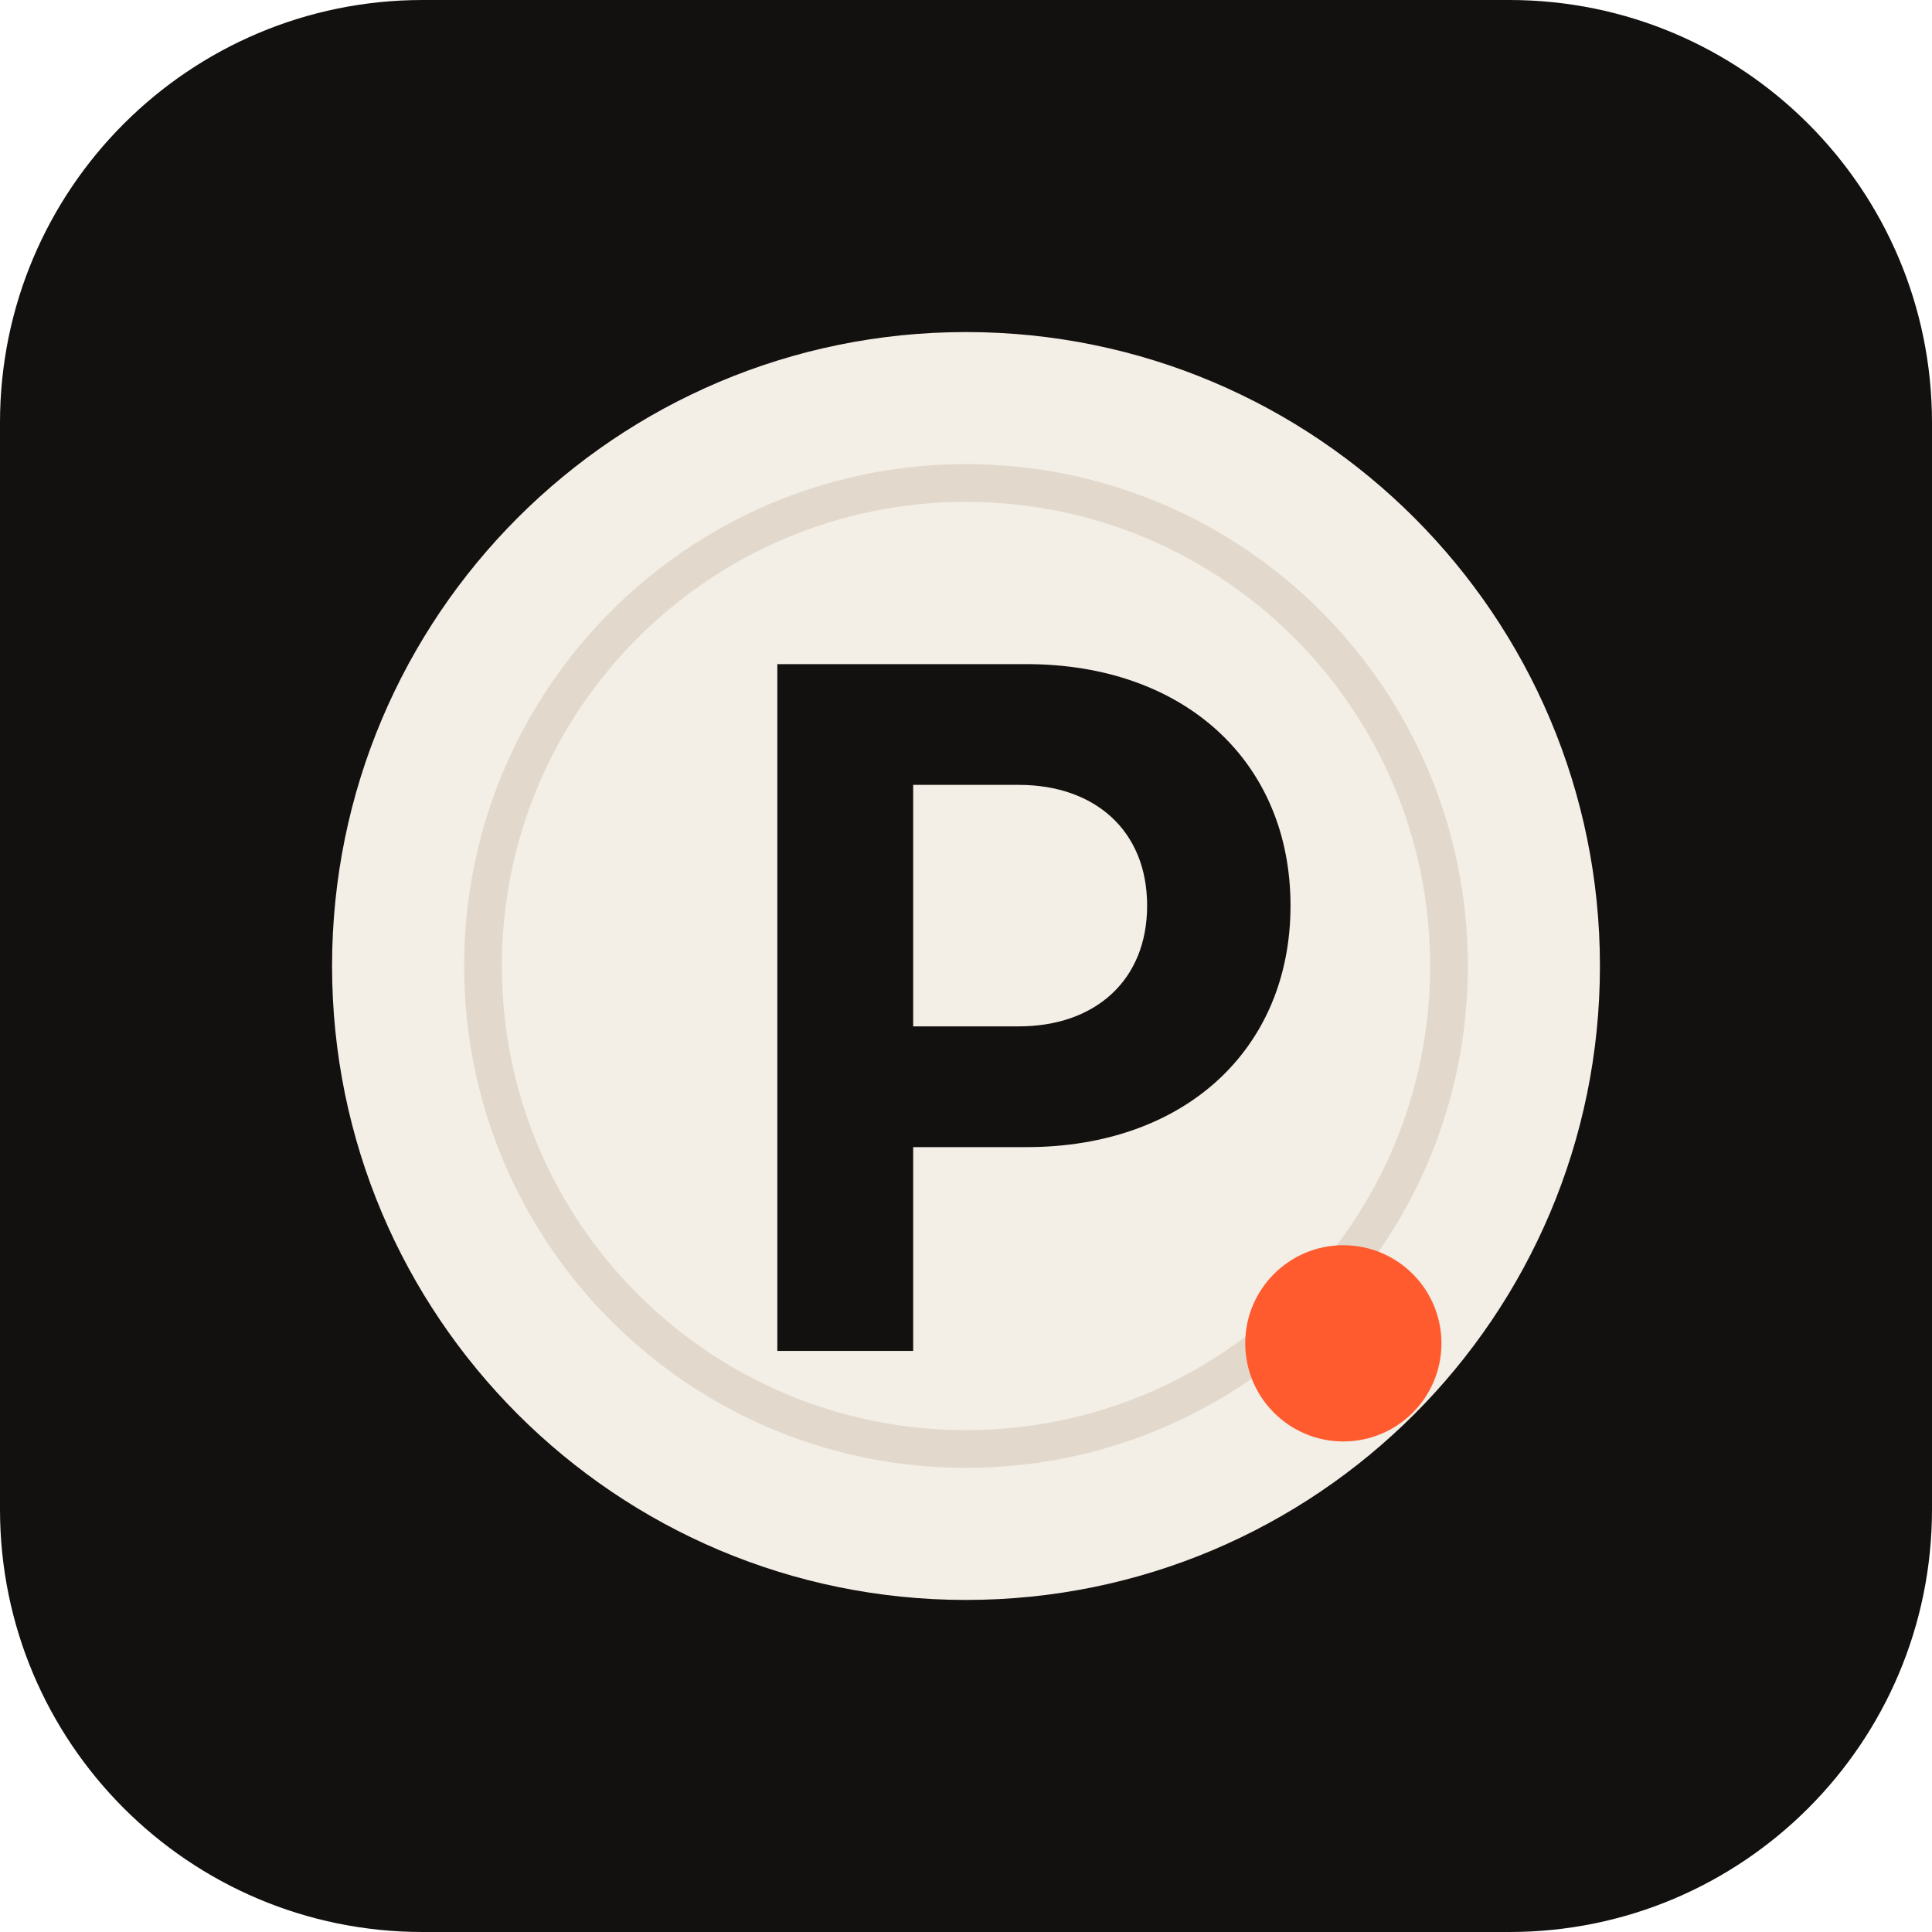
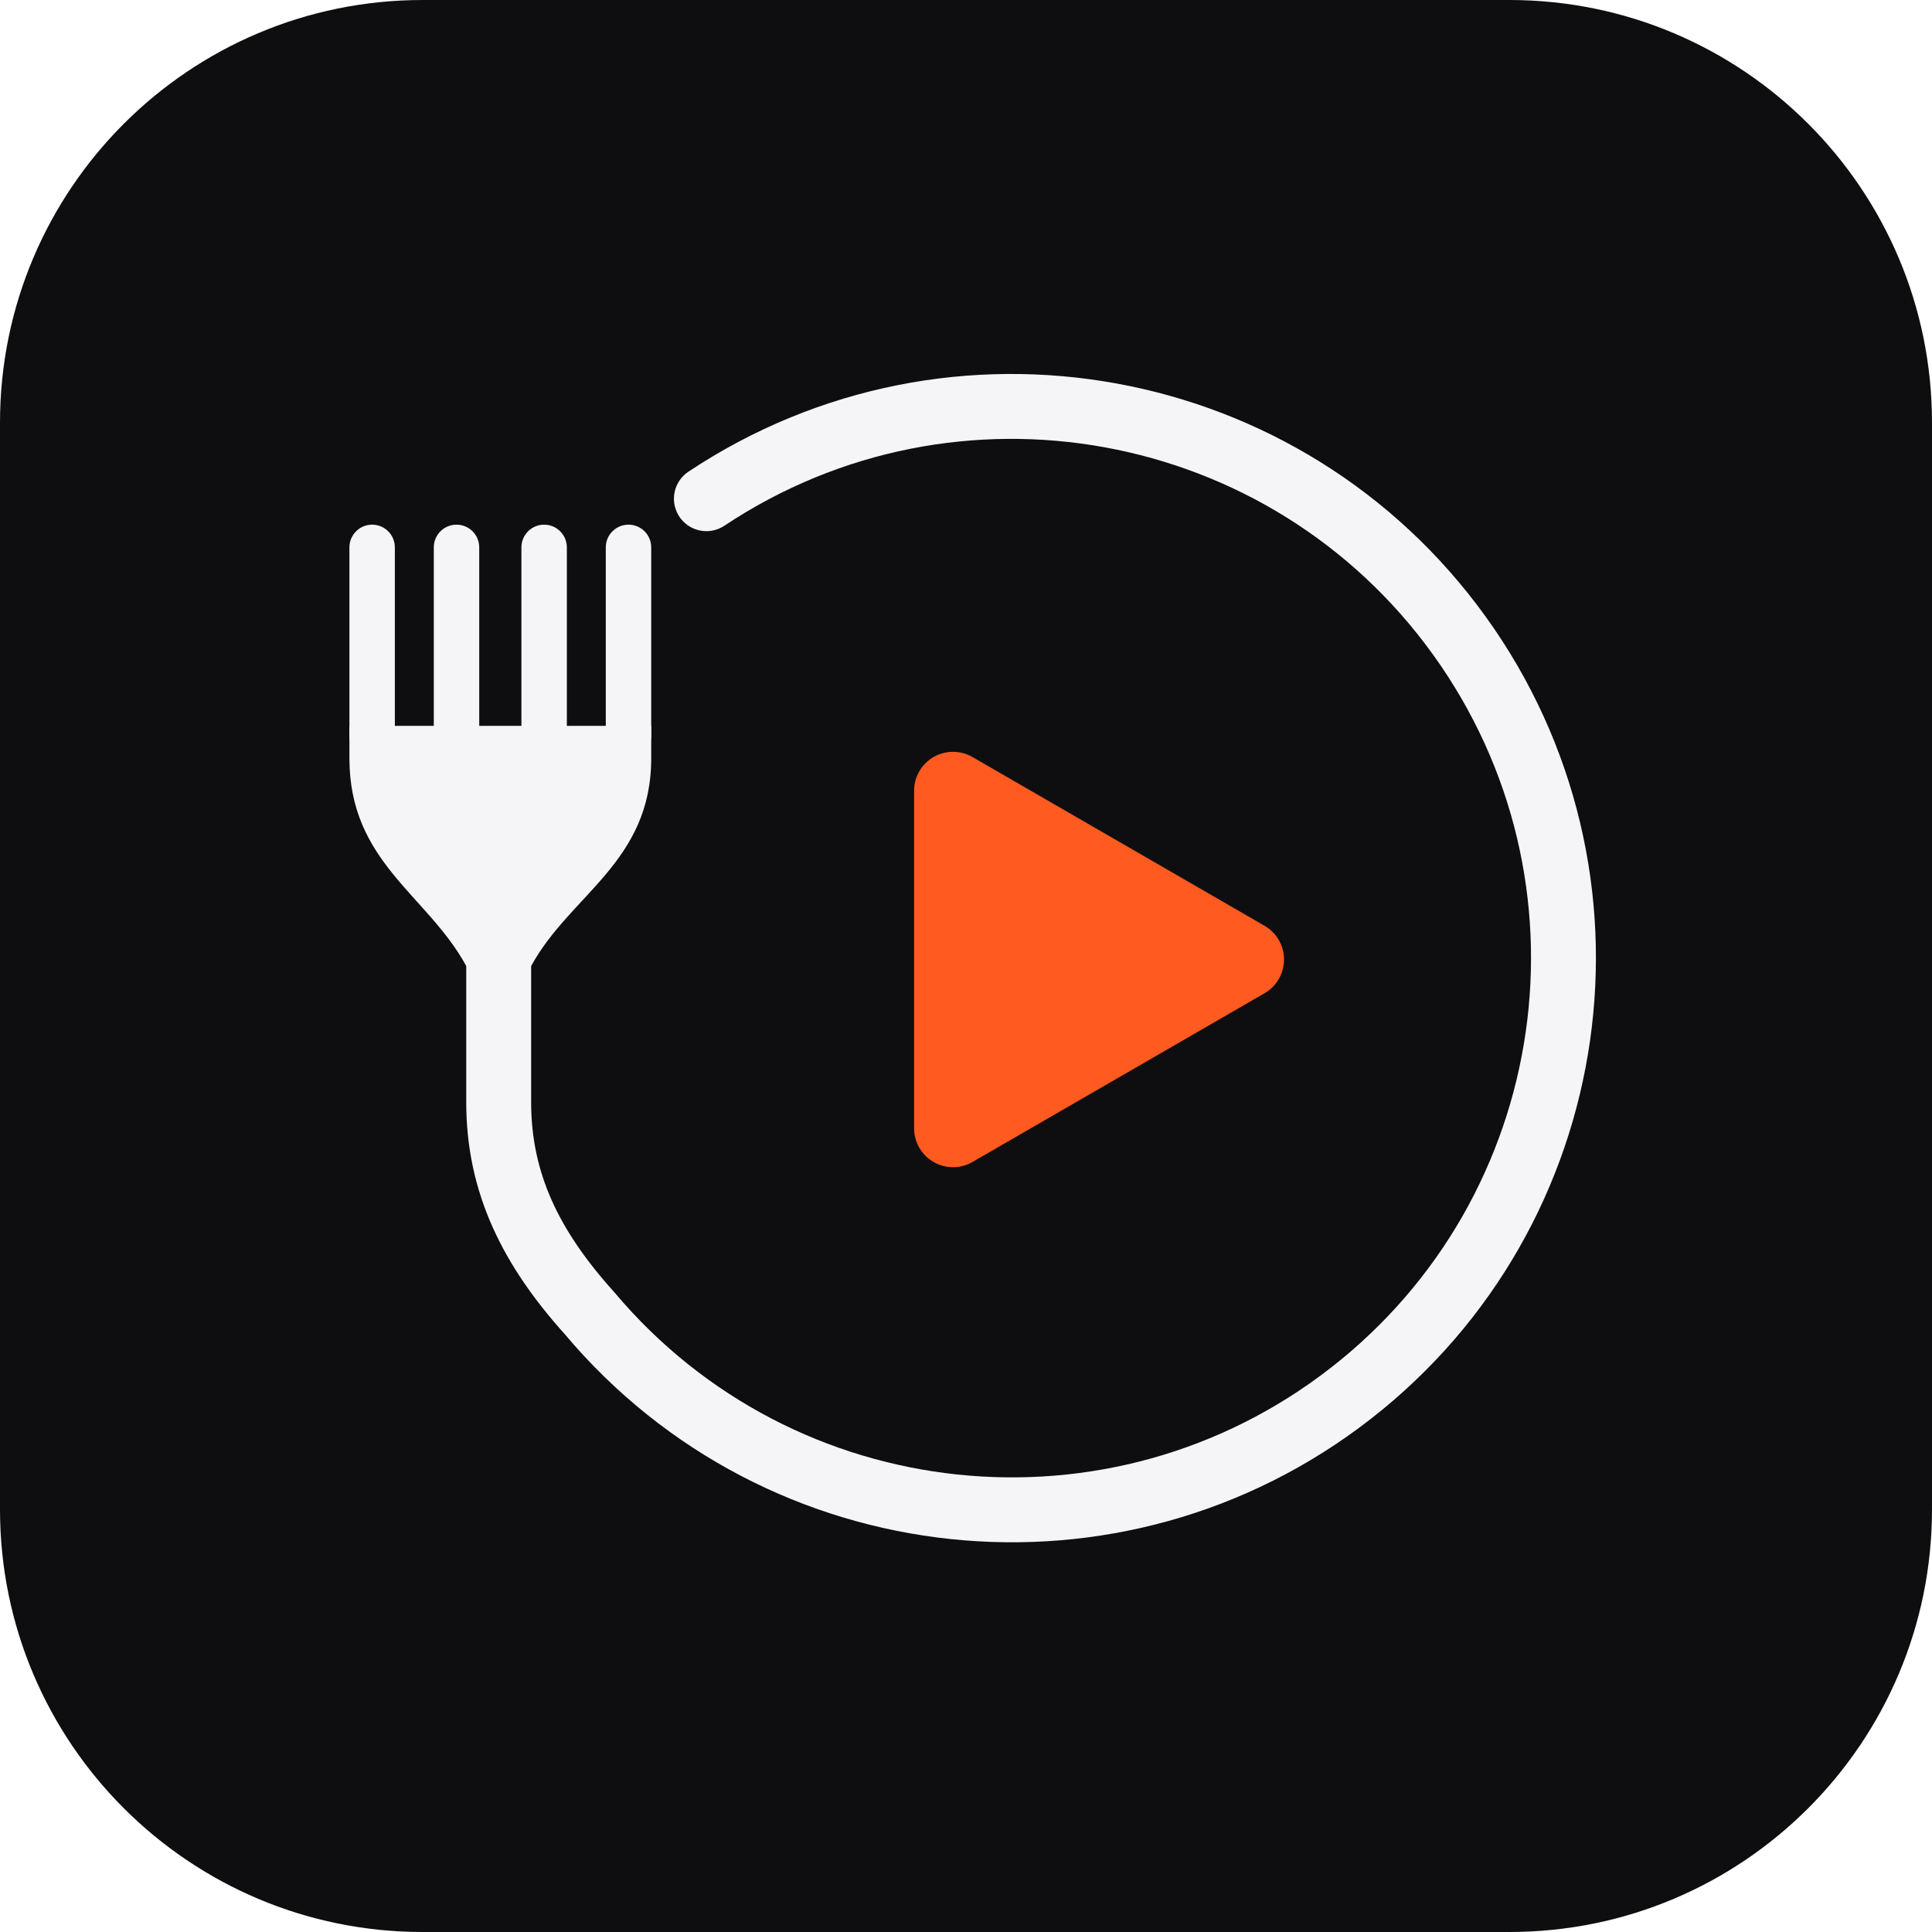
<svg xmlns="http://www.w3.org/2000/svg" viewBox="0 0 512 512">
-   <rect width="512" height="512" rx="112" fill="#13110F" />
-   <circle cx="256" cy="256" r="168" fill="#F3EEE6" />
-   <circle cx="256" cy="256" r="128" fill="none" stroke="#E2D9CC" stroke-width="10" />
-   <path d="M206 176h66c42 0 70 26 70 64s-28 64-70 64h-30v54h-36z" fill="#13110F" />
-   <path d="M242 208v64h28c20 0 34-12 34-32s-14-32-34-32z" fill="#F3EEE6" />
-   <circle cx="356" cy="356" r="26" fill="#FF5B2E" />
+   <rect width="512" height="512" rx="112" fill="#0E0E10" />
+   <g transform="translate(256 256) scale(0.86) translate(-262 -258)">
+     <path d="M182 114 A170 170 0 1 1 146 365 C 128 345 118 325 118 300 V 250" fill="none" stroke="#F5F5F7" stroke-width="20" stroke-linecap="round" />
+     <path d="M72 184 H165 V194 C165 226 140 236 128 258 H108 C96 236 72 226 72 194 Z" fill="#F5F5F7" />
+     <rect x="72" y="122" width="14" height="72" rx="7" fill="#F5F5F7" />
+     <rect x="98" y="122" width="14" height="72" rx="7" fill="#F5F5F7" />
+     <rect x="125" y="122" width="14" height="72" rx="7" fill="#F5F5F7" />
+     <rect x="151" y="122" width="14" height="72" rx="7" fill="#F5F5F7" />
+     <path d="M258 204 L258 308 L348 256 Z" fill="#FF5A1F" stroke="#FF5A1F" stroke-width="24" stroke-linejoin="round" />
+   </g>
</svg>
